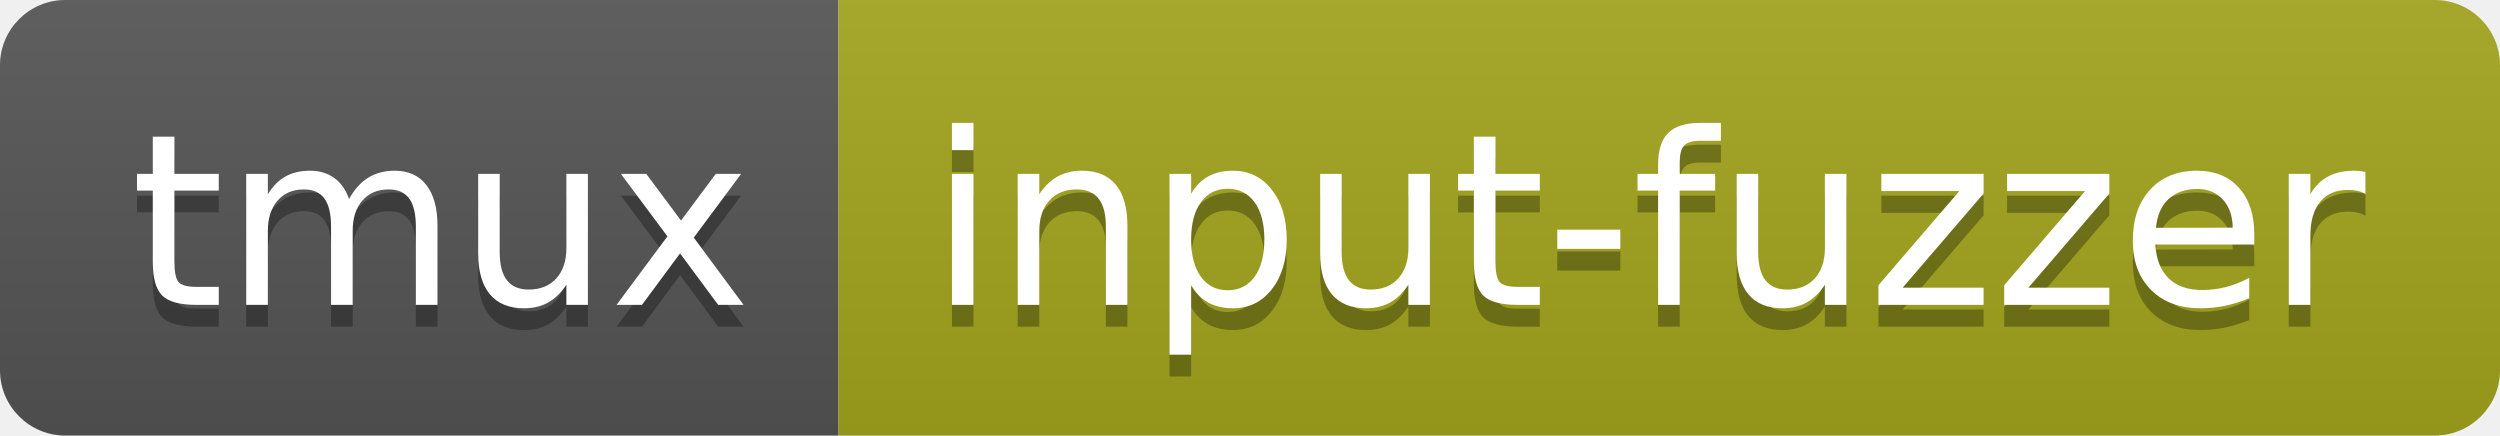
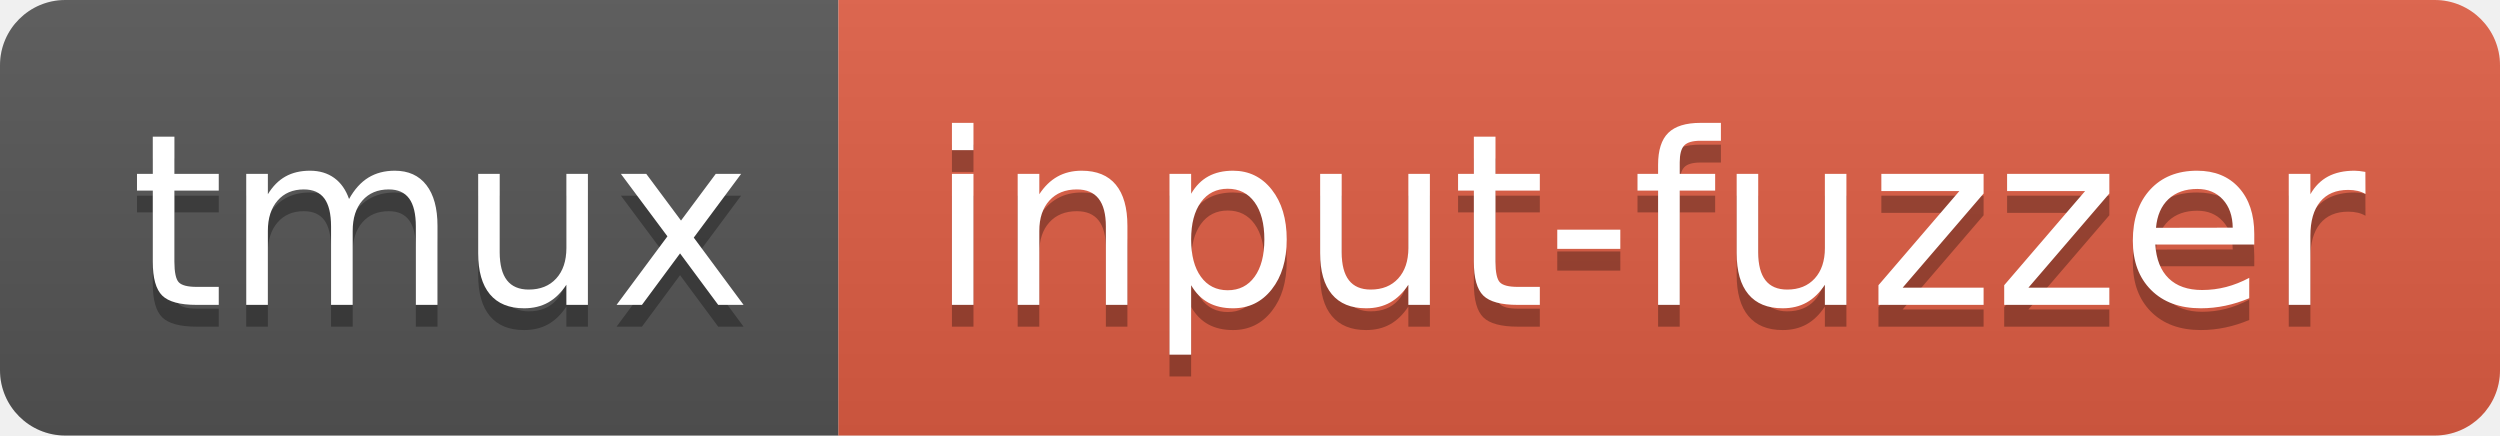
<svg xmlns="http://www.w3.org/2000/svg" width="114.8" height="20">
  <linearGradient id="smooth" x2="0" y2="100%">
    <stop offset="0" stop-color="#bbb" stop-opacity=".1" />
    <stop offset="1" stop-opacity=".1" />
  </linearGradient>
  <clipPath id="round">
    <rect width="114.8" height="20" rx="3" fill="#fff" />
  </clipPath>
  <g clip-path="url(#round)">
    <rect width="38.5" height="20" fill="#555" />
-     <rect x="38.5" width="76.3" height="20" fill="#a4a61d" />
+     <rect x="38.5" width="76.3" height="20" fill="#e05d44" />
    <rect width="114.8" height="20" fill="url(#smooth)" />
  </g>
  <g fill="#fff" text-anchor="middle" font-family="DejaVu Sans,Verdana,Geneva,sans-serif" font-size="110">
    <text x="202.5" y="150" fill="#010101" fill-opacity=".3" transform="scale(0.1)" textLength="285.0" lengthAdjust="spacing">tmux</text>
    <text x="202.5" y="140" transform="scale(0.1)" textLength="285.0" lengthAdjust="spacing">tmux</text>
    <text x="756.5" y="150" fill="#010101" fill-opacity=".3" transform="scale(0.1)" textLength="663.0" lengthAdjust="spacing">input-fuzzer</text>
    <text x="756.5" y="140" transform="scale(0.1)" textLength="663.0" lengthAdjust="spacing">input-fuzzer</text>
  </g>
</svg>
